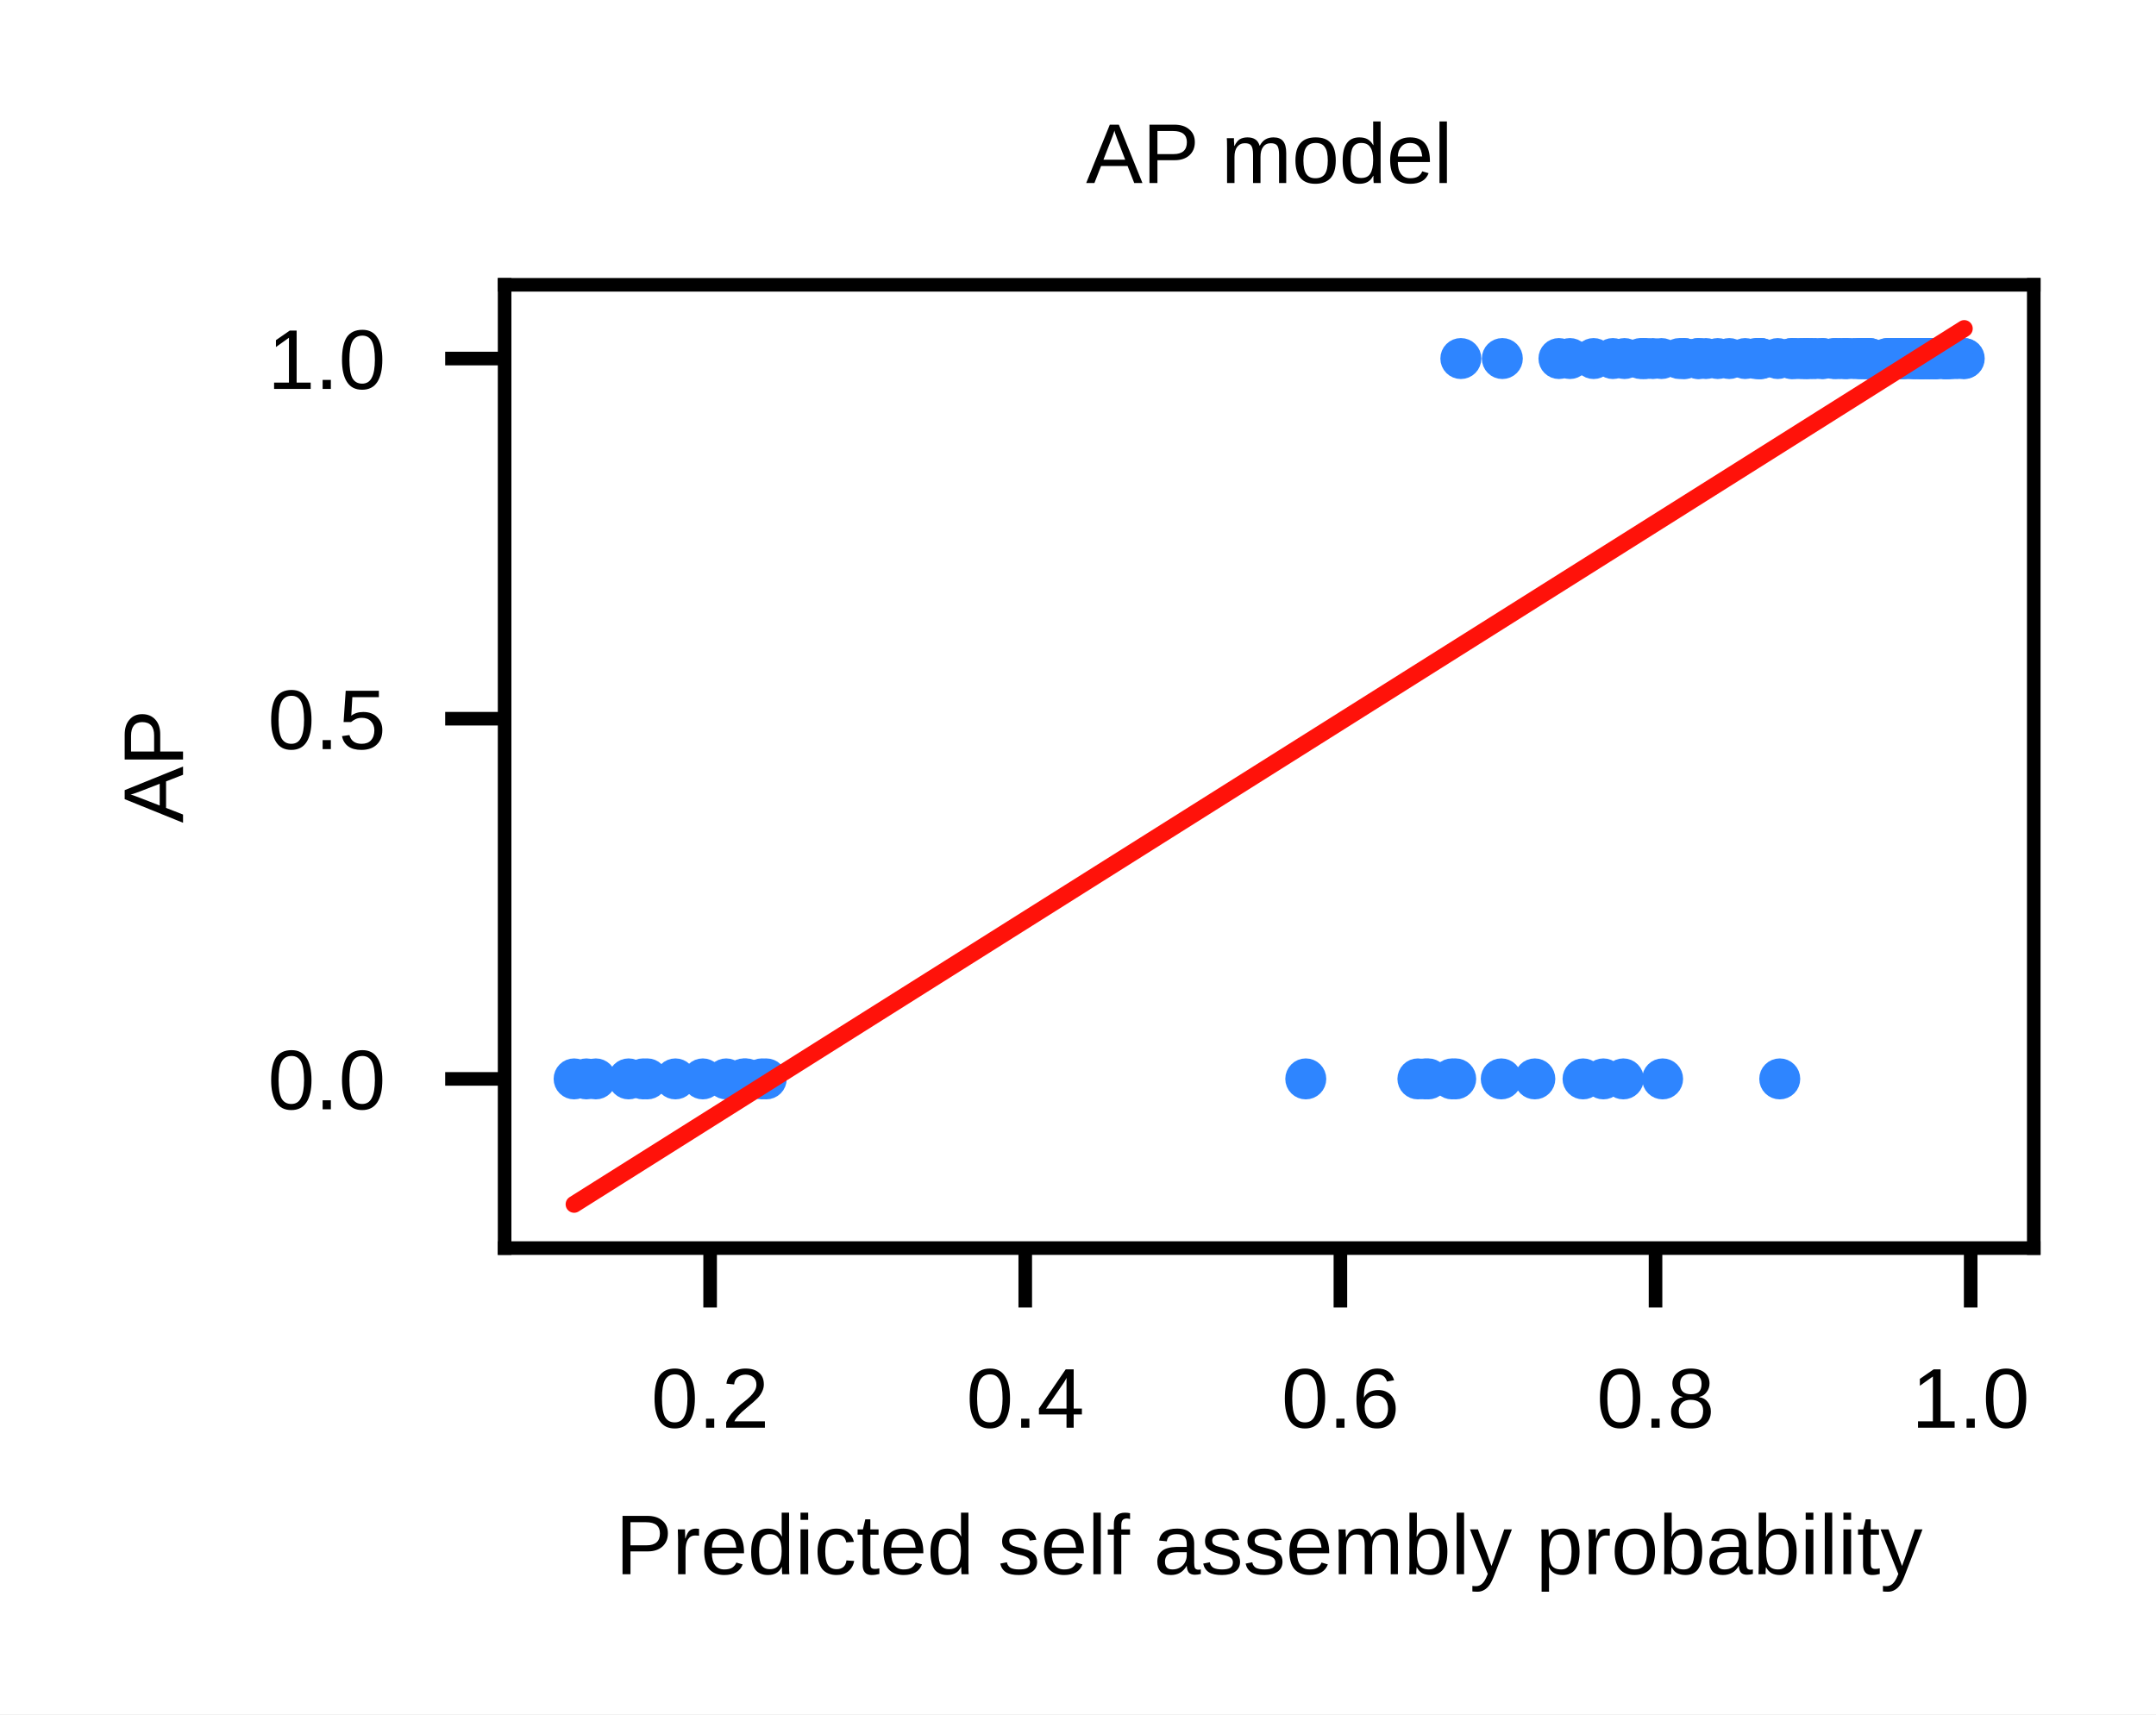
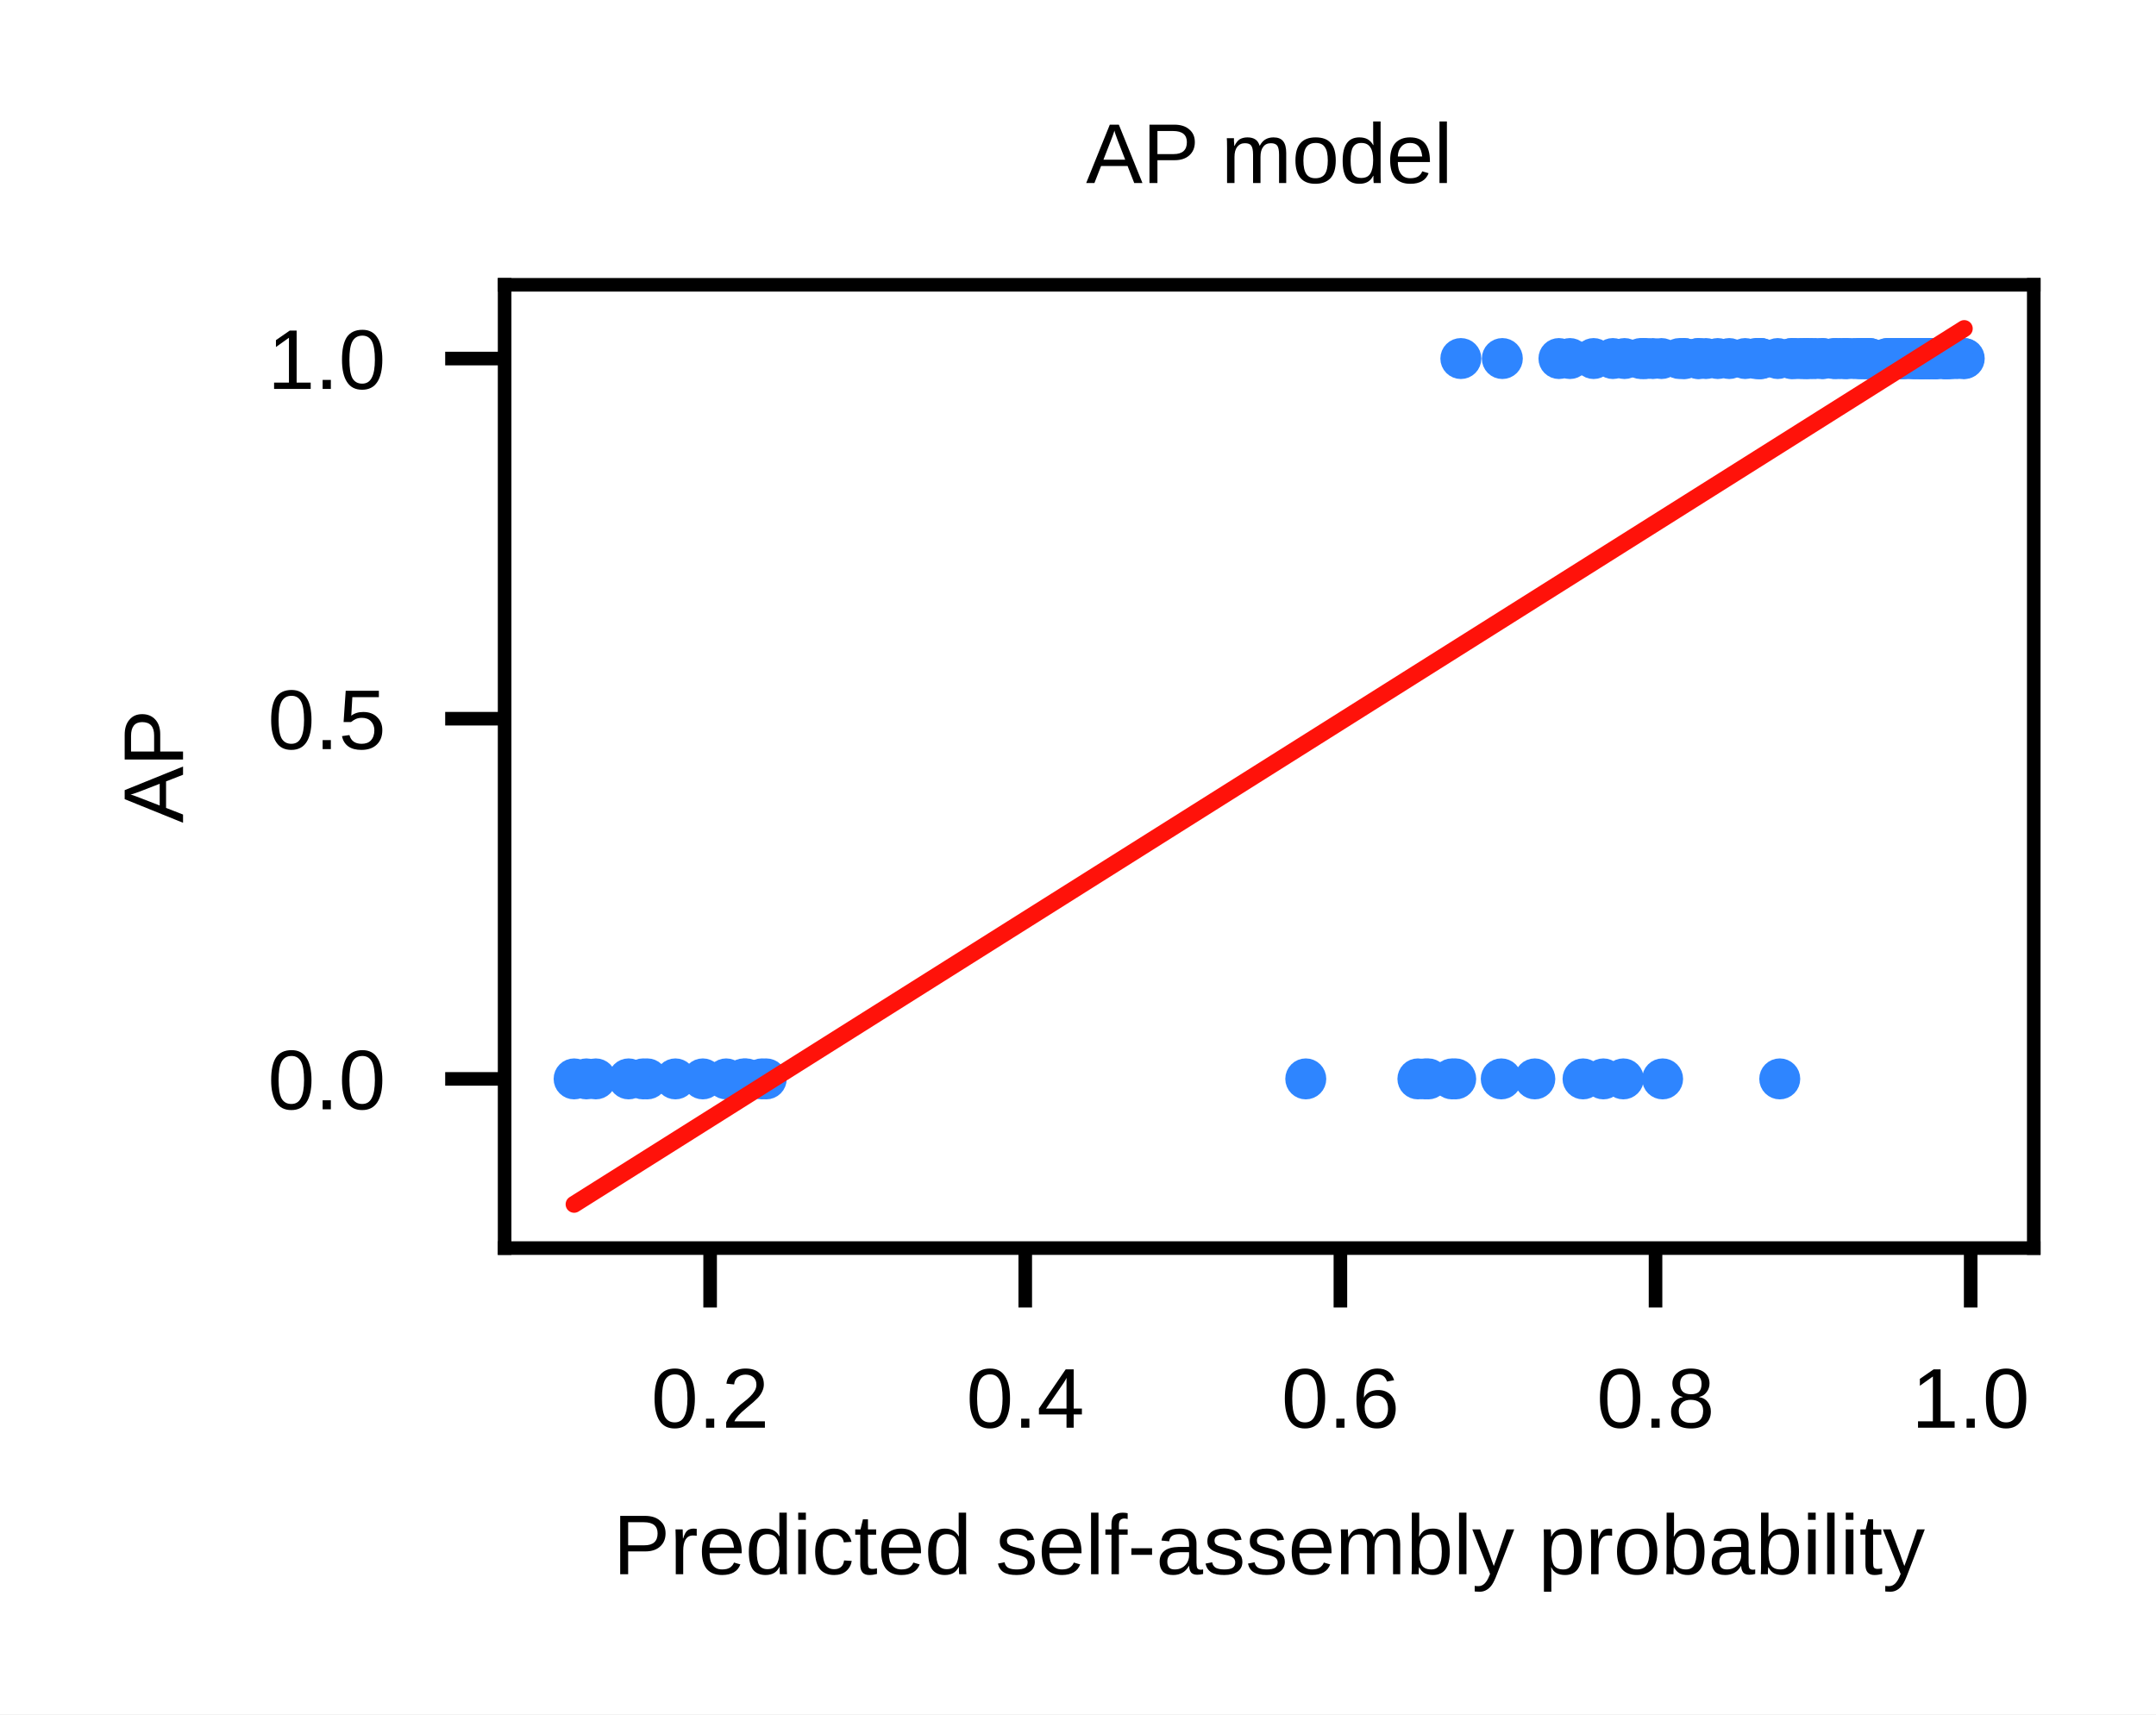
<svg xmlns="http://www.w3.org/2000/svg" xmlns:xlink="http://www.w3.org/1999/xlink" width="126.994pt" height="100.993pt" viewBox="0 0 126.994 100.993" version="1.1">
  <defs>
    <style type="text/css">*{stroke-linejoin: round; stroke-linecap: butt}</style>
  </defs>
  <g id="figure_1">
    <g id="patch_1">
      <path d="M -0 100.993  L 126.994 100.993  L 126.994 0  L -0 0  z " style="fill: #ffffff" />
    </g>
    <g id="axes_1">
      <g id="patch_2">
        <path d="M 29.723 73.529  L 119.794 73.529  L 119.794 16.779  L 29.723 16.779  z " style="fill: #ffffff" />
      </g>
      <g id="PathCollection_1">
        <defs>
-           <path id="mc970e91403" d="M 0 0.707  C 0.188 0.707 0.367 0.633 0.5 0.5  C 0.633 0.367 0.707 0.188 0.707 0  C 0.707 -0.188 0.633 -0.367 0.5 -0.5  C 0.367 -0.633 0.188 -0.707 0 -0.707  C -0.188 -0.707 -0.367 -0.633 -0.5 -0.5  C -0.633 -0.367 -0.707 -0.188 -0.707 0  C -0.707 0.188 -0.633 0.367 -0.5 0.5  C -0.367 0.633 -0.188 0.707 0 0.707  z " style="stroke: #2e85ff" />
+           <path id="m78e67345c1" d="M 0 0.707  C 0.188 0.707 0.367 0.633 0.5 0.5  C 0.633 0.367 0.707 0.188 0.707 0  C 0.707 -0.188 0.633 -0.367 0.5 -0.5  C 0.367 -0.633 0.188 -0.707 0 -0.707  C -0.188 -0.707 -0.367 -0.633 -0.5 -0.5  C -0.633 -0.367 -0.707 -0.188 -0.707 0  C -0.707 0.188 -0.633 0.367 -0.5 0.5  C -0.367 0.633 -0.188 0.707 0 0.707  z " style="stroke: #2e85ff" />
        </defs>
-         <g clip-path="url(#pb6b9926c44)">
-           <use xlink:href="#mc970e91403" x="107.314" y="21.123" style="fill: #2e85ff; stroke: #2e85ff" />
-           <use xlink:href="#mc970e91403" x="106.073" y="21.123" style="fill: #2e85ff; stroke: #2e85ff" />
-           <use xlink:href="#mc970e91403" x="88.491" y="21.123" style="fill: #2e85ff; stroke: #2e85ff" />
-           <use xlink:href="#mc970e91403" x="102.793" y="21.123" style="fill: #2e85ff; stroke: #2e85ff" />
-           <use xlink:href="#mc970e91403" x="112.084" y="21.123" style="fill: #2e85ff; stroke: #2e85ff" />
-           <use xlink:href="#mc970e91403" x="108.744" y="21.123" style="fill: #2e85ff; stroke: #2e85ff" />
-           <use xlink:href="#mc970e91403" x="97.866" y="21.123" style="fill: #2e85ff; stroke: #2e85ff" />
-           <use xlink:href="#mc970e91403" x="101.179" y="21.123" style="fill: #2e85ff; stroke: #2e85ff" />
-           <use xlink:href="#mc970e91403" x="106.256" y="21.123" style="fill: #2e85ff; stroke: #2e85ff" />
-           <use xlink:href="#mc970e91403" x="91.826" y="21.123" style="fill: #2e85ff; stroke: #2e85ff" />
-           <use xlink:href="#mc970e91403" x="109.178" y="21.123" style="fill: #2e85ff; stroke: #2e85ff" />
-           <use xlink:href="#mc970e91403" x="98.917" y="21.123" style="fill: #2e85ff; stroke: #2e85ff" />
-           <use xlink:href="#mc970e91403" x="93.868" y="21.123" style="fill: #2e85ff; stroke: #2e85ff" />
-           <use xlink:href="#mc970e91403" x="97.359" y="21.123" style="fill: #2e85ff; stroke: #2e85ff" />
-           <use xlink:href="#mc970e91403" x="95.001" y="21.123" style="fill: #2e85ff; stroke: #2e85ff" />
-           <use xlink:href="#mc970e91403" x="99.194" y="21.123" style="fill: #2e85ff; stroke: #2e85ff" />
-           <use xlink:href="#mc970e91403" x="96.802" y="21.123" style="fill: #2e85ff; stroke: #2e85ff" />
-           <use xlink:href="#mc970e91403" x="95.687" y="21.123" style="fill: #2e85ff; stroke: #2e85ff" />
-           <use xlink:href="#mc970e91403" x="109.785" y="21.123" style="fill: #2e85ff; stroke: #2e85ff" />
-           <use xlink:href="#mc970e91403" x="103.546" y="21.123" style="fill: #2e85ff; stroke: #2e85ff" />
-           <use xlink:href="#mc970e91403" x="99.215" y="21.123" style="fill: #2e85ff; stroke: #2e85ff" />
-           <use xlink:href="#mc970e91403" x="96.637" y="21.123" style="fill: #2e85ff; stroke: #2e85ff" />
-           <use xlink:href="#mc970e91403" x="108.37" y="21.123" style="fill: #2e85ff; stroke: #2e85ff" />
-           <use xlink:href="#mc970e91403" x="111.158" y="21.123" style="fill: #2e85ff; stroke: #2e85ff" />
-           <use xlink:href="#mc970e91403" x="108.136" y="21.123" style="fill: #2e85ff; stroke: #2e85ff" />
-           <use xlink:href="#mc970e91403" x="108.82" y="21.123" style="fill: #2e85ff; stroke: #2e85ff" />
-           <use xlink:href="#mc970e91403" x="92.472" y="21.123" style="fill: #2e85ff; stroke: #2e85ff" />
-           <use xlink:href="#mc970e91403" x="103.737" y="21.123" style="fill: #2e85ff; stroke: #2e85ff" />
-           <use xlink:href="#mc970e91403" x="100.07" y="21.123" style="fill: #2e85ff; stroke: #2e85ff" />
-           <use xlink:href="#mc970e91403" x="103.674" y="21.123" style="fill: #2e85ff; stroke: #2e85ff" />
-           <use xlink:href="#mc970e91403" x="103.683" y="21.123" style="fill: #2e85ff; stroke: #2e85ff" />
-           <use xlink:href="#mc970e91403" x="109.634" y="21.123" style="fill: #2e85ff; stroke: #2e85ff" />
-           <use xlink:href="#mc970e91403" x="105.56" y="21.123" style="fill: #2e85ff; stroke: #2e85ff" />
-           <use xlink:href="#mc970e91403" x="86.048" y="21.123" style="fill: #2e85ff; stroke: #2e85ff" />
-           <use xlink:href="#mc970e91403" x="114.79" y="21.123" style="fill: #2e85ff; stroke: #2e85ff" />
-           <use xlink:href="#mc970e91403" x="114.619" y="21.123" style="fill: #2e85ff; stroke: #2e85ff" />
-           <use xlink:href="#mc970e91403" x="113.861" y="21.123" style="fill: #2e85ff; stroke: #2e85ff" />
-           <use xlink:href="#mc970e91403" x="114.099" y="21.123" style="fill: #2e85ff; stroke: #2e85ff" />
-           <use xlink:href="#mc970e91403" x="111.619" y="21.123" style="fill: #2e85ff; stroke: #2e85ff" />
-           <use xlink:href="#mc970e91403" x="111.214" y="21.123" style="fill: #2e85ff; stroke: #2e85ff" />
-           <use xlink:href="#mc970e91403" x="96.959" y="21.123" style="fill: #2e85ff; stroke: #2e85ff" />
-           <use xlink:href="#mc970e91403" x="114.736" y="21.123" style="fill: #2e85ff; stroke: #2e85ff" />
-           <use xlink:href="#mc970e91403" x="111.997" y="21.123" style="fill: #2e85ff; stroke: #2e85ff" />
-           <use xlink:href="#mc970e91403" x="113.182" y="21.123" style="fill: #2e85ff; stroke: #2e85ff" />
-           <use xlink:href="#mc970e91403" x="109.539" y="21.123" style="fill: #2e85ff; stroke: #2e85ff" />
-           <use xlink:href="#mc970e91403" x="45.134" y="63.561" style="fill: #2e85ff; stroke: #2e85ff" />
-           <use xlink:href="#mc970e91403" x="37.026" y="63.561" style="fill: #2e85ff; stroke: #2e85ff" />
-           <use xlink:href="#mc970e91403" x="41.397" y="63.561" style="fill: #2e85ff; stroke: #2e85ff" />
-           <use xlink:href="#mc970e91403" x="37.873" y="63.561" style="fill: #2e85ff; stroke: #2e85ff" />
-           <use xlink:href="#mc970e91403" x="42.773" y="63.561" style="fill: #2e85ff; stroke: #2e85ff" />
-           <use xlink:href="#mc970e91403" x="44.871" y="63.561" style="fill: #2e85ff; stroke: #2e85ff" />
-           <use xlink:href="#mc970e91403" x="43.805" y="63.561" style="fill: #2e85ff; stroke: #2e85ff" />
-           <use xlink:href="#mc970e91403" x="43.954" y="63.561" style="fill: #2e85ff; stroke: #2e85ff" />
-           <use xlink:href="#mc970e91403" x="33.817" y="63.561" style="fill: #2e85ff; stroke: #2e85ff" />
-           <use xlink:href="#mc970e91403" x="39.783" y="63.561" style="fill: #2e85ff; stroke: #2e85ff" />
-           <use xlink:href="#mc970e91403" x="34.539" y="63.561" style="fill: #2e85ff; stroke: #2e85ff" />
-           <use xlink:href="#mc970e91403" x="35.093" y="63.561" style="fill: #2e85ff; stroke: #2e85ff" />
-           <use xlink:href="#mc970e91403" x="38.128" y="63.561" style="fill: #2e85ff; stroke: #2e85ff" />
-           <use xlink:href="#mc970e91403" x="97.932" y="63.561" style="fill: #2e85ff; stroke: #2e85ff" />
-           <use xlink:href="#mc970e91403" x="83.518" y="63.561" style="fill: #2e85ff; stroke: #2e85ff" />
-           <use xlink:href="#mc970e91403" x="104.832" y="63.561" style="fill: #2e85ff; stroke: #2e85ff" />
-           <use xlink:href="#mc970e91403" x="85.526" y="63.561" style="fill: #2e85ff; stroke: #2e85ff" />
-           <use xlink:href="#mc970e91403" x="84.129" y="63.561" style="fill: #2e85ff; stroke: #2e85ff" />
-           <use xlink:href="#mc970e91403" x="85.745" y="63.561" style="fill: #2e85ff; stroke: #2e85ff" />
-           <use xlink:href="#mc970e91403" x="83.931" y="63.561" style="fill: #2e85ff; stroke: #2e85ff" />
-           <use xlink:href="#mc970e91403" x="90.405" y="63.561" style="fill: #2e85ff; stroke: #2e85ff" />
-           <use xlink:href="#mc970e91403" x="94.442" y="63.561" style="fill: #2e85ff; stroke: #2e85ff" />
-           <use xlink:href="#mc970e91403" x="76.914" y="63.561" style="fill: #2e85ff; stroke: #2e85ff" />
-           <use xlink:href="#mc970e91403" x="88.428" y="63.561" style="fill: #2e85ff; stroke: #2e85ff" />
-           <use xlink:href="#mc970e91403" x="93.245" y="63.561" style="fill: #2e85ff; stroke: #2e85ff" />
-           <use xlink:href="#mc970e91403" x="95.616" y="63.561" style="fill: #2e85ff; stroke: #2e85ff" />
-           <use xlink:href="#mc970e91403" x="106.948" y="21.123" style="fill: #2e85ff; stroke: #2e85ff" />
-           <use xlink:href="#mc970e91403" x="106.728" y="21.123" style="fill: #2e85ff; stroke: #2e85ff" />
-           <use xlink:href="#mc970e91403" x="109.882" y="21.123" style="fill: #2e85ff; stroke: #2e85ff" />
-           <use xlink:href="#mc970e91403" x="103.423" y="21.123" style="fill: #2e85ff; stroke: #2e85ff" />
-           <use xlink:href="#mc970e91403" x="106.488" y="21.123" style="fill: #2e85ff; stroke: #2e85ff" />
-           <use xlink:href="#mc970e91403" x="109.448" y="21.123" style="fill: #2e85ff; stroke: #2e85ff" />
-           <use xlink:href="#mc970e91403" x="108.62" y="21.123" style="fill: #2e85ff; stroke: #2e85ff" />
-           <use xlink:href="#mc970e91403" x="113.321" y="21.123" style="fill: #2e85ff; stroke: #2e85ff" />
-           <use xlink:href="#mc970e91403" x="110.12" y="21.123" style="fill: #2e85ff; stroke: #2e85ff" />
-           <use xlink:href="#mc970e91403" x="109.849" y="21.123" style="fill: #2e85ff; stroke: #2e85ff" />
-           <use xlink:href="#mc970e91403" x="112.846" y="21.123" style="fill: #2e85ff; stroke: #2e85ff" />
-           <use xlink:href="#mc970e91403" x="112.529" y="21.123" style="fill: #2e85ff; stroke: #2e85ff" />
-           <use xlink:href="#mc970e91403" x="113.912" y="21.123" style="fill: #2e85ff; stroke: #2e85ff" />
-           <use xlink:href="#mc970e91403" x="115.699" y="21.123" style="fill: #2e85ff; stroke: #2e85ff" />
-           <use xlink:href="#mc970e91403" x="114.085" y="21.123" style="fill: #2e85ff; stroke: #2e85ff" />
-           <use xlink:href="#mc970e91403" x="104.711" y="21.123" style="fill: #2e85ff; stroke: #2e85ff" />
-           <use xlink:href="#mc970e91403" x="113.829" y="21.123" style="fill: #2e85ff; stroke: #2e85ff" />
-           <use xlink:href="#mc970e91403" x="113.643" y="21.123" style="fill: #2e85ff; stroke: #2e85ff" />
-           <use xlink:href="#mc970e91403" x="113.183" y="21.123" style="fill: #2e85ff; stroke: #2e85ff" />
-           <use xlink:href="#mc970e91403" x="105.784" y="21.123" style="fill: #2e85ff; stroke: #2e85ff" />
-           <use xlink:href="#mc970e91403" x="100.481" y="21.123" style="fill: #2e85ff; stroke: #2e85ff" />
-           <use xlink:href="#mc970e91403" x="106.408" y="21.123" style="fill: #2e85ff; stroke: #2e85ff" />
-           <use xlink:href="#mc970e91403" x="113.644" y="21.123" style="fill: #2e85ff; stroke: #2e85ff" />
-           <use xlink:href="#mc970e91403" x="113.635" y="21.123" style="fill: #2e85ff; stroke: #2e85ff" />
-           <use xlink:href="#mc970e91403" x="110.137" y="21.123" style="fill: #2e85ff; stroke: #2e85ff" />
-           <use xlink:href="#mc970e91403" x="111.617" y="21.123" style="fill: #2e85ff; stroke: #2e85ff" />
-           <use xlink:href="#mc970e91403" x="111.978" y="21.123" style="fill: #2e85ff; stroke: #2e85ff" />
-           <use xlink:href="#mc970e91403" x="113.279" y="21.123" style="fill: #2e85ff; stroke: #2e85ff" />
-           <use xlink:href="#mc970e91403" x="115.661" y="21.123" style="fill: #2e85ff; stroke: #2e85ff" />
-           <use xlink:href="#mc970e91403" x="111.731" y="21.123" style="fill: #2e85ff; stroke: #2e85ff" />
-           <use xlink:href="#mc970e91403" x="113.157" y="21.123" style="fill: #2e85ff; stroke: #2e85ff" />
-           <use xlink:href="#mc970e91403" x="113.472" y="21.123" style="fill: #2e85ff; stroke: #2e85ff" />
-           <use xlink:href="#mc970e91403" x="112.732" y="21.123" style="fill: #2e85ff; stroke: #2e85ff" />
-           <use xlink:href="#mc970e91403" x="114.04" y="21.123" style="fill: #2e85ff; stroke: #2e85ff" />
-           <use xlink:href="#mc970e91403" x="113.16" y="21.123" style="fill: #2e85ff; stroke: #2e85ff" />
-           <use xlink:href="#mc970e91403" x="113.904" y="21.123" style="fill: #2e85ff; stroke: #2e85ff" />
-           <use xlink:href="#mc970e91403" x="115.305" y="21.123" style="fill: #2e85ff; stroke: #2e85ff" />
-           <use xlink:href="#mc970e91403" x="111.315" y="21.123" style="fill: #2e85ff; stroke: #2e85ff" />
-           <use xlink:href="#mc970e91403" x="113.538" y="21.123" style="fill: #2e85ff; stroke: #2e85ff" />
-           <use xlink:href="#mc970e91403" x="110.01" y="21.123" style="fill: #2e85ff; stroke: #2e85ff" />
-           <use xlink:href="#mc970e91403" x="113.467" y="21.123" style="fill: #2e85ff; stroke: #2e85ff" />
-           <use xlink:href="#mc970e91403" x="113.15" y="21.123" style="fill: #2e85ff; stroke: #2e85ff" />
-           <use xlink:href="#mc970e91403" x="114.075" y="21.123" style="fill: #2e85ff; stroke: #2e85ff" />
-           <use xlink:href="#mc970e91403" x="115.044" y="21.123" style="fill: #2e85ff; stroke: #2e85ff" />
-           <use xlink:href="#mc970e91403" x="107.388" y="21.123" style="fill: #2e85ff; stroke: #2e85ff" />
-           <use xlink:href="#mc970e91403" x="114.865" y="21.123" style="fill: #2e85ff; stroke: #2e85ff" />
-           <use xlink:href="#mc970e91403" x="100.013" y="21.123" style="fill: #2e85ff; stroke: #2e85ff" />
-           <use xlink:href="#mc970e91403" x="112.274" y="21.123" style="fill: #2e85ff; stroke: #2e85ff" />
-           <use xlink:href="#mc970e91403" x="114.505" y="21.123" style="fill: #2e85ff; stroke: #2e85ff" />
-           <use xlink:href="#mc970e91403" x="112.902" y="21.123" style="fill: #2e85ff; stroke: #2e85ff" />
-           <use xlink:href="#mc970e91403" x="112.631" y="21.123" style="fill: #2e85ff; stroke: #2e85ff" />
-           <use xlink:href="#mc970e91403" x="114.525" y="21.123" style="fill: #2e85ff; stroke: #2e85ff" />
-           <use xlink:href="#mc970e91403" x="111.814" y="21.123" style="fill: #2e85ff; stroke: #2e85ff" />
-           <use xlink:href="#mc970e91403" x="108.008" y="21.123" style="fill: #2e85ff; stroke: #2e85ff" />
-           <use xlink:href="#mc970e91403" x="105.518" y="21.123" style="fill: #2e85ff; stroke: #2e85ff" />
-           <use xlink:href="#mc970e91403" x="112.189" y="21.123" style="fill: #2e85ff; stroke: #2e85ff" />
-           <use xlink:href="#mc970e91403" x="101.857" y="21.123" style="fill: #2e85ff; stroke: #2e85ff" />
-           <use xlink:href="#mc970e91403" x="114.472" y="21.123" style="fill: #2e85ff; stroke: #2e85ff" />
-           <use xlink:href="#mc970e91403" x="111.57" y="21.123" style="fill: #2e85ff; stroke: #2e85ff" />
-           <use xlink:href="#mc970e91403" x="113.239" y="21.123" style="fill: #2e85ff; stroke: #2e85ff" />
-           <use xlink:href="#mc970e91403" x="114.66" y="21.123" style="fill: #2e85ff; stroke: #2e85ff" />
-           <use xlink:href="#mc970e91403" x="112.842" y="21.123" style="fill: #2e85ff; stroke: #2e85ff" />
-           <use xlink:href="#mc970e91403" x="113.181" y="21.123" style="fill: #2e85ff; stroke: #2e85ff" />
+         <g clip-path="url(#peb0165c39d)">
+           <use xlink:href="#m78e67345c1" x="107.314" y="21.123" style="fill: #2e85ff; stroke: #2e85ff" />
+           <use xlink:href="#m78e67345c1" x="106.073" y="21.123" style="fill: #2e85ff; stroke: #2e85ff" />
+           <use xlink:href="#m78e67345c1" x="88.491" y="21.123" style="fill: #2e85ff; stroke: #2e85ff" />
+           <use xlink:href="#m78e67345c1" x="102.793" y="21.123" style="fill: #2e85ff; stroke: #2e85ff" />
+           <use xlink:href="#m78e67345c1" x="112.084" y="21.123" style="fill: #2e85ff; stroke: #2e85ff" />
+           <use xlink:href="#m78e67345c1" x="108.744" y="21.123" style="fill: #2e85ff; stroke: #2e85ff" />
+           <use xlink:href="#m78e67345c1" x="97.866" y="21.123" style="fill: #2e85ff; stroke: #2e85ff" />
+           <use xlink:href="#m78e67345c1" x="101.179" y="21.123" style="fill: #2e85ff; stroke: #2e85ff" />
+           <use xlink:href="#m78e67345c1" x="106.256" y="21.123" style="fill: #2e85ff; stroke: #2e85ff" />
+           <use xlink:href="#m78e67345c1" x="91.826" y="21.123" style="fill: #2e85ff; stroke: #2e85ff" />
+           <use xlink:href="#m78e67345c1" x="109.178" y="21.123" style="fill: #2e85ff; stroke: #2e85ff" />
+           <use xlink:href="#m78e67345c1" x="98.917" y="21.123" style="fill: #2e85ff; stroke: #2e85ff" />
+           <use xlink:href="#m78e67345c1" x="93.868" y="21.123" style="fill: #2e85ff; stroke: #2e85ff" />
+           <use xlink:href="#m78e67345c1" x="97.359" y="21.123" style="fill: #2e85ff; stroke: #2e85ff" />
+           <use xlink:href="#m78e67345c1" x="95.001" y="21.123" style="fill: #2e85ff; stroke: #2e85ff" />
+           <use xlink:href="#m78e67345c1" x="99.194" y="21.123" style="fill: #2e85ff; stroke: #2e85ff" />
+           <use xlink:href="#m78e67345c1" x="96.802" y="21.123" style="fill: #2e85ff; stroke: #2e85ff" />
+           <use xlink:href="#m78e67345c1" x="95.687" y="21.123" style="fill: #2e85ff; stroke: #2e85ff" />
+           <use xlink:href="#m78e67345c1" x="109.785" y="21.123" style="fill: #2e85ff; stroke: #2e85ff" />
+           <use xlink:href="#m78e67345c1" x="103.546" y="21.123" style="fill: #2e85ff; stroke: #2e85ff" />
+           <use xlink:href="#m78e67345c1" x="99.215" y="21.123" style="fill: #2e85ff; stroke: #2e85ff" />
+           <use xlink:href="#m78e67345c1" x="96.637" y="21.123" style="fill: #2e85ff; stroke: #2e85ff" />
+           <use xlink:href="#m78e67345c1" x="108.37" y="21.123" style="fill: #2e85ff; stroke: #2e85ff" />
+           <use xlink:href="#m78e67345c1" x="111.158" y="21.123" style="fill: #2e85ff; stroke: #2e85ff" />
+           <use xlink:href="#m78e67345c1" x="108.136" y="21.123" style="fill: #2e85ff; stroke: #2e85ff" />
+           <use xlink:href="#m78e67345c1" x="108.82" y="21.123" style="fill: #2e85ff; stroke: #2e85ff" />
+           <use xlink:href="#m78e67345c1" x="92.472" y="21.123" style="fill: #2e85ff; stroke: #2e85ff" />
+           <use xlink:href="#m78e67345c1" x="103.737" y="21.123" style="fill: #2e85ff; stroke: #2e85ff" />
+           <use xlink:href="#m78e67345c1" x="100.07" y="21.123" style="fill: #2e85ff; stroke: #2e85ff" />
+           <use xlink:href="#m78e67345c1" x="103.674" y="21.123" style="fill: #2e85ff; stroke: #2e85ff" />
+           <use xlink:href="#m78e67345c1" x="103.683" y="21.123" style="fill: #2e85ff; stroke: #2e85ff" />
+           <use xlink:href="#m78e67345c1" x="109.634" y="21.123" style="fill: #2e85ff; stroke: #2e85ff" />
+           <use xlink:href="#m78e67345c1" x="105.56" y="21.123" style="fill: #2e85ff; stroke: #2e85ff" />
+           <use xlink:href="#m78e67345c1" x="86.048" y="21.123" style="fill: #2e85ff; stroke: #2e85ff" />
+           <use xlink:href="#m78e67345c1" x="114.79" y="21.123" style="fill: #2e85ff; stroke: #2e85ff" />
+           <use xlink:href="#m78e67345c1" x="114.619" y="21.123" style="fill: #2e85ff; stroke: #2e85ff" />
+           <use xlink:href="#m78e67345c1" x="113.861" y="21.123" style="fill: #2e85ff; stroke: #2e85ff" />
+           <use xlink:href="#m78e67345c1" x="114.099" y="21.123" style="fill: #2e85ff; stroke: #2e85ff" />
+           <use xlink:href="#m78e67345c1" x="111.619" y="21.123" style="fill: #2e85ff; stroke: #2e85ff" />
+           <use xlink:href="#m78e67345c1" x="111.214" y="21.123" style="fill: #2e85ff; stroke: #2e85ff" />
+           <use xlink:href="#m78e67345c1" x="96.959" y="21.123" style="fill: #2e85ff; stroke: #2e85ff" />
+           <use xlink:href="#m78e67345c1" x="114.736" y="21.123" style="fill: #2e85ff; stroke: #2e85ff" />
+           <use xlink:href="#m78e67345c1" x="111.997" y="21.123" style="fill: #2e85ff; stroke: #2e85ff" />
+           <use xlink:href="#m78e67345c1" x="113.182" y="21.123" style="fill: #2e85ff; stroke: #2e85ff" />
+           <use xlink:href="#m78e67345c1" x="109.539" y="21.123" style="fill: #2e85ff; stroke: #2e85ff" />
+           <use xlink:href="#m78e67345c1" x="45.134" y="63.561" style="fill: #2e85ff; stroke: #2e85ff" />
+           <use xlink:href="#m78e67345c1" x="37.026" y="63.561" style="fill: #2e85ff; stroke: #2e85ff" />
+           <use xlink:href="#m78e67345c1" x="41.397" y="63.561" style="fill: #2e85ff; stroke: #2e85ff" />
+           <use xlink:href="#m78e67345c1" x="37.873" y="63.561" style="fill: #2e85ff; stroke: #2e85ff" />
+           <use xlink:href="#m78e67345c1" x="42.773" y="63.561" style="fill: #2e85ff; stroke: #2e85ff" />
+           <use xlink:href="#m78e67345c1" x="44.871" y="63.561" style="fill: #2e85ff; stroke: #2e85ff" />
+           <use xlink:href="#m78e67345c1" x="43.805" y="63.561" style="fill: #2e85ff; stroke: #2e85ff" />
+           <use xlink:href="#m78e67345c1" x="43.954" y="63.561" style="fill: #2e85ff; stroke: #2e85ff" />
+           <use xlink:href="#m78e67345c1" x="33.817" y="63.561" style="fill: #2e85ff; stroke: #2e85ff" />
+           <use xlink:href="#m78e67345c1" x="39.783" y="63.561" style="fill: #2e85ff; stroke: #2e85ff" />
+           <use xlink:href="#m78e67345c1" x="34.539" y="63.561" style="fill: #2e85ff; stroke: #2e85ff" />
+           <use xlink:href="#m78e67345c1" x="35.093" y="63.561" style="fill: #2e85ff; stroke: #2e85ff" />
+           <use xlink:href="#m78e67345c1" x="38.128" y="63.561" style="fill: #2e85ff; stroke: #2e85ff" />
+           <use xlink:href="#m78e67345c1" x="97.932" y="63.561" style="fill: #2e85ff; stroke: #2e85ff" />
+           <use xlink:href="#m78e67345c1" x="83.518" y="63.561" style="fill: #2e85ff; stroke: #2e85ff" />
+           <use xlink:href="#m78e67345c1" x="104.832" y="63.561" style="fill: #2e85ff; stroke: #2e85ff" />
+           <use xlink:href="#m78e67345c1" x="85.526" y="63.561" style="fill: #2e85ff; stroke: #2e85ff" />
+           <use xlink:href="#m78e67345c1" x="84.129" y="63.561" style="fill: #2e85ff; stroke: #2e85ff" />
+           <use xlink:href="#m78e67345c1" x="85.745" y="63.561" style="fill: #2e85ff; stroke: #2e85ff" />
+           <use xlink:href="#m78e67345c1" x="83.931" y="63.561" style="fill: #2e85ff; stroke: #2e85ff" />
+           <use xlink:href="#m78e67345c1" x="90.405" y="63.561" style="fill: #2e85ff; stroke: #2e85ff" />
+           <use xlink:href="#m78e67345c1" x="94.442" y="63.561" style="fill: #2e85ff; stroke: #2e85ff" />
+           <use xlink:href="#m78e67345c1" x="76.914" y="63.561" style="fill: #2e85ff; stroke: #2e85ff" />
+           <use xlink:href="#m78e67345c1" x="88.428" y="63.561" style="fill: #2e85ff; stroke: #2e85ff" />
+           <use xlink:href="#m78e67345c1" x="93.245" y="63.561" style="fill: #2e85ff; stroke: #2e85ff" />
+           <use xlink:href="#m78e67345c1" x="95.616" y="63.561" style="fill: #2e85ff; stroke: #2e85ff" />
+           <use xlink:href="#m78e67345c1" x="106.948" y="21.123" style="fill: #2e85ff; stroke: #2e85ff" />
+           <use xlink:href="#m78e67345c1" x="106.728" y="21.123" style="fill: #2e85ff; stroke: #2e85ff" />
+           <use xlink:href="#m78e67345c1" x="109.882" y="21.123" style="fill: #2e85ff; stroke: #2e85ff" />
+           <use xlink:href="#m78e67345c1" x="103.423" y="21.123" style="fill: #2e85ff; stroke: #2e85ff" />
+           <use xlink:href="#m78e67345c1" x="106.488" y="21.123" style="fill: #2e85ff; stroke: #2e85ff" />
+           <use xlink:href="#m78e67345c1" x="109.448" y="21.123" style="fill: #2e85ff; stroke: #2e85ff" />
+           <use xlink:href="#m78e67345c1" x="108.62" y="21.123" style="fill: #2e85ff; stroke: #2e85ff" />
+           <use xlink:href="#m78e67345c1" x="113.321" y="21.123" style="fill: #2e85ff; stroke: #2e85ff" />
+           <use xlink:href="#m78e67345c1" x="110.12" y="21.123" style="fill: #2e85ff; stroke: #2e85ff" />
+           <use xlink:href="#m78e67345c1" x="109.849" y="21.123" style="fill: #2e85ff; stroke: #2e85ff" />
+           <use xlink:href="#m78e67345c1" x="112.846" y="21.123" style="fill: #2e85ff; stroke: #2e85ff" />
+           <use xlink:href="#m78e67345c1" x="112.529" y="21.123" style="fill: #2e85ff; stroke: #2e85ff" />
+           <use xlink:href="#m78e67345c1" x="113.912" y="21.123" style="fill: #2e85ff; stroke: #2e85ff" />
+           <use xlink:href="#m78e67345c1" x="115.699" y="21.123" style="fill: #2e85ff; stroke: #2e85ff" />
+           <use xlink:href="#m78e67345c1" x="114.085" y="21.123" style="fill: #2e85ff; stroke: #2e85ff" />
+           <use xlink:href="#m78e67345c1" x="104.711" y="21.123" style="fill: #2e85ff; stroke: #2e85ff" />
+           <use xlink:href="#m78e67345c1" x="113.829" y="21.123" style="fill: #2e85ff; stroke: #2e85ff" />
+           <use xlink:href="#m78e67345c1" x="113.643" y="21.123" style="fill: #2e85ff; stroke: #2e85ff" />
+           <use xlink:href="#m78e67345c1" x="113.183" y="21.123" style="fill: #2e85ff; stroke: #2e85ff" />
+           <use xlink:href="#m78e67345c1" x="105.784" y="21.123" style="fill: #2e85ff; stroke: #2e85ff" />
+           <use xlink:href="#m78e67345c1" x="100.481" y="21.123" style="fill: #2e85ff; stroke: #2e85ff" />
+           <use xlink:href="#m78e67345c1" x="106.408" y="21.123" style="fill: #2e85ff; stroke: #2e85ff" />
+           <use xlink:href="#m78e67345c1" x="113.644" y="21.123" style="fill: #2e85ff; stroke: #2e85ff" />
+           <use xlink:href="#m78e67345c1" x="113.635" y="21.123" style="fill: #2e85ff; stroke: #2e85ff" />
+           <use xlink:href="#m78e67345c1" x="110.137" y="21.123" style="fill: #2e85ff; stroke: #2e85ff" />
+           <use xlink:href="#m78e67345c1" x="111.617" y="21.123" style="fill: #2e85ff; stroke: #2e85ff" />
+           <use xlink:href="#m78e67345c1" x="111.978" y="21.123" style="fill: #2e85ff; stroke: #2e85ff" />
+           <use xlink:href="#m78e67345c1" x="113.279" y="21.123" style="fill: #2e85ff; stroke: #2e85ff" />
+           <use xlink:href="#m78e67345c1" x="115.661" y="21.123" style="fill: #2e85ff; stroke: #2e85ff" />
+           <use xlink:href="#m78e67345c1" x="111.731" y="21.123" style="fill: #2e85ff; stroke: #2e85ff" />
+           <use xlink:href="#m78e67345c1" x="113.157" y="21.123" style="fill: #2e85ff; stroke: #2e85ff" />
+           <use xlink:href="#m78e67345c1" x="113.472" y="21.123" style="fill: #2e85ff; stroke: #2e85ff" />
+           <use xlink:href="#m78e67345c1" x="112.732" y="21.123" style="fill: #2e85ff; stroke: #2e85ff" />
+           <use xlink:href="#m78e67345c1" x="114.04" y="21.123" style="fill: #2e85ff; stroke: #2e85ff" />
+           <use xlink:href="#m78e67345c1" x="113.16" y="21.123" style="fill: #2e85ff; stroke: #2e85ff" />
+           <use xlink:href="#m78e67345c1" x="113.904" y="21.123" style="fill: #2e85ff; stroke: #2e85ff" />
+           <use xlink:href="#m78e67345c1" x="115.305" y="21.123" style="fill: #2e85ff; stroke: #2e85ff" />
+           <use xlink:href="#m78e67345c1" x="111.315" y="21.123" style="fill: #2e85ff; stroke: #2e85ff" />
+           <use xlink:href="#m78e67345c1" x="113.538" y="21.123" style="fill: #2e85ff; stroke: #2e85ff" />
+           <use xlink:href="#m78e67345c1" x="110.01" y="21.123" style="fill: #2e85ff; stroke: #2e85ff" />
+           <use xlink:href="#m78e67345c1" x="113.467" y="21.123" style="fill: #2e85ff; stroke: #2e85ff" />
+           <use xlink:href="#m78e67345c1" x="113.15" y="21.123" style="fill: #2e85ff; stroke: #2e85ff" />
+           <use xlink:href="#m78e67345c1" x="114.075" y="21.123" style="fill: #2e85ff; stroke: #2e85ff" />
+           <use xlink:href="#m78e67345c1" x="115.044" y="21.123" style="fill: #2e85ff; stroke: #2e85ff" />
+           <use xlink:href="#m78e67345c1" x="107.388" y="21.123" style="fill: #2e85ff; stroke: #2e85ff" />
+           <use xlink:href="#m78e67345c1" x="114.865" y="21.123" style="fill: #2e85ff; stroke: #2e85ff" />
+           <use xlink:href="#m78e67345c1" x="100.013" y="21.123" style="fill: #2e85ff; stroke: #2e85ff" />
+           <use xlink:href="#m78e67345c1" x="112.274" y="21.123" style="fill: #2e85ff; stroke: #2e85ff" />
+           <use xlink:href="#m78e67345c1" x="114.505" y="21.123" style="fill: #2e85ff; stroke: #2e85ff" />
+           <use xlink:href="#m78e67345c1" x="112.902" y="21.123" style="fill: #2e85ff; stroke: #2e85ff" />
+           <use xlink:href="#m78e67345c1" x="112.631" y="21.123" style="fill: #2e85ff; stroke: #2e85ff" />
+           <use xlink:href="#m78e67345c1" x="114.525" y="21.123" style="fill: #2e85ff; stroke: #2e85ff" />
+           <use xlink:href="#m78e67345c1" x="111.814" y="21.123" style="fill: #2e85ff; stroke: #2e85ff" />
+           <use xlink:href="#m78e67345c1" x="108.008" y="21.123" style="fill: #2e85ff; stroke: #2e85ff" />
+           <use xlink:href="#m78e67345c1" x="105.518" y="21.123" style="fill: #2e85ff; stroke: #2e85ff" />
+           <use xlink:href="#m78e67345c1" x="112.189" y="21.123" style="fill: #2e85ff; stroke: #2e85ff" />
+           <use xlink:href="#m78e67345c1" x="101.857" y="21.123" style="fill: #2e85ff; stroke: #2e85ff" />
+           <use xlink:href="#m78e67345c1" x="114.472" y="21.123" style="fill: #2e85ff; stroke: #2e85ff" />
+           <use xlink:href="#m78e67345c1" x="111.57" y="21.123" style="fill: #2e85ff; stroke: #2e85ff" />
+           <use xlink:href="#m78e67345c1" x="113.239" y="21.123" style="fill: #2e85ff; stroke: #2e85ff" />
+           <use xlink:href="#m78e67345c1" x="114.66" y="21.123" style="fill: #2e85ff; stroke: #2e85ff" />
+           <use xlink:href="#m78e67345c1" x="112.842" y="21.123" style="fill: #2e85ff; stroke: #2e85ff" />
+           <use xlink:href="#m78e67345c1" x="113.181" y="21.123" style="fill: #2e85ff; stroke: #2e85ff" />
        </g>
      </g>
      <g id="matplotlib.axis_1">
        <g id="xtick_1">
          <g id="line2d_1">
            <defs>
-               <path id="me4690a990f" d="M 0 0  L 0 3.5  " style="stroke: #000000; stroke-width: 0.8" />
+               <path id="m0c16c5f7a1" d="M 0 0  L 0 3.5  " style="stroke: #000000; stroke-width: 0.8" />
            </defs>
            <g>
-               <use xlink:href="#me4690a990f" x="41.828" y="73.529" style="stroke: #000000; stroke-width: 0.8" />
+               <use xlink:href="#m0c16c5f7a1" x="41.828" y="73.529" style="stroke: #000000; stroke-width: 0.8" />
            </g>
          </g>
          <g id="text_1">
            <text style="font: 5px 'Arial'; text-anchor: middle" x="41.828" y="84.107" transform="rotate(-0 41.82765 84.10742)">0.2</text>
          </g>
        </g>
        <g id="xtick_2">
          <g id="line2d_2">
            <g>
-               <use xlink:href="#me4690a990f" x="60.39" y="73.529" style="stroke: #000000; stroke-width: 0.8" />
+               <use xlink:href="#m0c16c5f7a1" x="60.39" y="73.529" style="stroke: #000000; stroke-width: 0.8" />
            </g>
          </g>
          <g id="text_2">
            <text style="font: 5px 'Arial'; text-anchor: middle" x="60.39" y="84.107" transform="rotate(-0 60.39019 84.10742)">0.4</text>
          </g>
        </g>
        <g id="xtick_3">
          <g id="line2d_3">
            <g>
-               <use xlink:href="#me4690a990f" x="78.953" y="73.529" style="stroke: #000000; stroke-width: 0.8" />
+               <use xlink:href="#m0c16c5f7a1" x="78.953" y="73.529" style="stroke: #000000; stroke-width: 0.8" />
            </g>
          </g>
          <g id="text_3">
            <text style="font: 5px 'Arial'; text-anchor: middle" x="78.953" y="84.107" transform="rotate(-0 78.95272 84.10742)">0.6</text>
          </g>
        </g>
        <g id="xtick_4">
          <g id="line2d_4">
            <g>
-               <use xlink:href="#me4690a990f" x="97.515" y="73.529" style="stroke: #000000; stroke-width: 0.8" />
+               <use xlink:href="#m0c16c5f7a1" x="97.515" y="73.529" style="stroke: #000000; stroke-width: 0.8" />
            </g>
          </g>
          <g id="text_4">
            <text style="font: 5px 'Arial'; text-anchor: middle" x="97.515" y="84.107" transform="rotate(-0 97.51525 84.10742)">0.8</text>
          </g>
        </g>
        <g id="xtick_5">
          <g id="line2d_5">
            <g>
-               <use xlink:href="#me4690a990f" x="116.078" y="73.529" style="stroke: #000000; stroke-width: 0.8" />
+               <use xlink:href="#m0c16c5f7a1" x="116.078" y="73.529" style="stroke: #000000; stroke-width: 0.8" />
            </g>
          </g>
          <g id="text_5">
            <text style="font: 5px 'Arial'; text-anchor: middle" x="116.078" y="84.107" transform="rotate(-0 116.0778 84.10742)">1.0</text>
          </g>
        </g>
        <g id="text_6">
-           <text style="font: 5px 'Arial'; text-anchor: middle" x="74.758" y="92.741" transform="rotate(-0 74.75809 92.74101)">Predicted self assembly probability</text>
+           <text style="font: 5px 'Arial'; text-anchor: middle" x="74.758" y="92.741" transform="rotate(-0 74.75809 92.74101)">Predicted self-assembly probability</text>
        </g>
      </g>
      <g id="matplotlib.axis_2">
        <g id="ytick_1">
          <g id="line2d_6">
            <defs>
-               <path id="m9e52ad319c" d="M 0 0  L -3.5 0  " style="stroke: #000000; stroke-width: 0.8" />
+               <path id="ma24cf61763" d="M 0 0  L -3.5 0  " style="stroke: #000000; stroke-width: 0.8" />
            </defs>
            <g>
-               <use xlink:href="#m9e52ad319c" x="29.723" y="63.561" style="stroke: #000000; stroke-width: 0.8" />
+               <use xlink:href="#ma24cf61763" x="29.723" y="63.561" style="stroke: #000000; stroke-width: 0.8" />
            </g>
          </g>
          <g id="text_7">
            <text style="font: 5px 'Arial'; text-anchor: end" x="22.723" y="65.351" transform="rotate(-0 22.72266 65.35054)">0.0</text>
          </g>
        </g>
        <g id="ytick_2">
          <g id="line2d_7">
            <g>
-               <use xlink:href="#m9e52ad319c" x="29.723" y="42.342" style="stroke: #000000; stroke-width: 0.8" />
+               <use xlink:href="#ma24cf61763" x="29.723" y="42.342" style="stroke: #000000; stroke-width: 0.8" />
            </g>
          </g>
          <g id="text_8">
            <text style="font: 5px 'Arial'; text-anchor: end" x="22.723" y="44.132" transform="rotate(-0 22.72266 44.13173)">0.5</text>
          </g>
        </g>
        <g id="ytick_3">
          <g id="line2d_8">
            <g>
-               <use xlink:href="#m9e52ad319c" x="29.723" y="21.123" style="stroke: #000000; stroke-width: 0.8" />
+               <use xlink:href="#ma24cf61763" x="29.723" y="21.123" style="stroke: #000000; stroke-width: 0.8" />
            </g>
          </g>
          <g id="text_9">
            <text style="font: 5px 'Arial'; text-anchor: end" x="22.723" y="22.913" transform="rotate(-0 22.72266 22.91291)">1.0</text>
          </g>
        </g>
        <g id="text_10">
          <text style="font: 5px 'Arial'; text-anchor: middle" x="10.779" y="45.154" transform="rotate(-90 10.77891 45.15371)">AP</text>
        </g>
      </g>
      <g id="line2d_9">
-         <path d="M 107.314 24.642  L 33.817 70.949  L 115.699 19.358  L 113.181 20.945  " clip-path="url(#pb6b9926c44)" style="fill: none; stroke: #ff120a; stroke-linecap: square" />
+         <path d="M 107.314 24.642  L 33.817 70.949  L 115.699 19.358  L 113.181 20.945  " clip-path="url(#peb0165c39d)" style="fill: none; stroke: #ff120a; stroke-linecap: square" />
      </g>
      <g id="patch_3">
        <path d="M 29.723 73.529  L 29.723 16.779  " style="fill: none; stroke: #000000; stroke-width: 0.8; stroke-linejoin: miter; stroke-linecap: square" />
      </g>
      <g id="patch_4">
        <path d="M 119.794 73.529  L 119.794 16.779  " style="fill: none; stroke: #000000; stroke-width: 0.8; stroke-linejoin: miter; stroke-linecap: square" />
      </g>
      <g id="patch_5">
        <path d="M 29.723 73.529  L 119.794 73.529  " style="fill: none; stroke: #000000; stroke-width: 0.8; stroke-linejoin: miter; stroke-linecap: square" />
      </g>
      <g id="patch_6">
        <path d="M 29.723 16.779  L 119.794 16.779  " style="fill: none; stroke: #000000; stroke-width: 0.8; stroke-linejoin: miter; stroke-linecap: square" />
      </g>
      <g id="text_11">
        <text style="font: 5px 'Arial'; text-anchor: middle" x="74.758" y="10.779" transform="rotate(-0 74.75809 10.77891)">AP model</text>
      </g>
    </g>
  </g>
  <defs>
-     <clipPath id="pb6b9926c44">
+     <clipPath id="peb0165c39d">
      <rect x="29.723" y="16.779" width="90.071" height="56.75" />
    </clipPath>
  </defs>
</svg>
